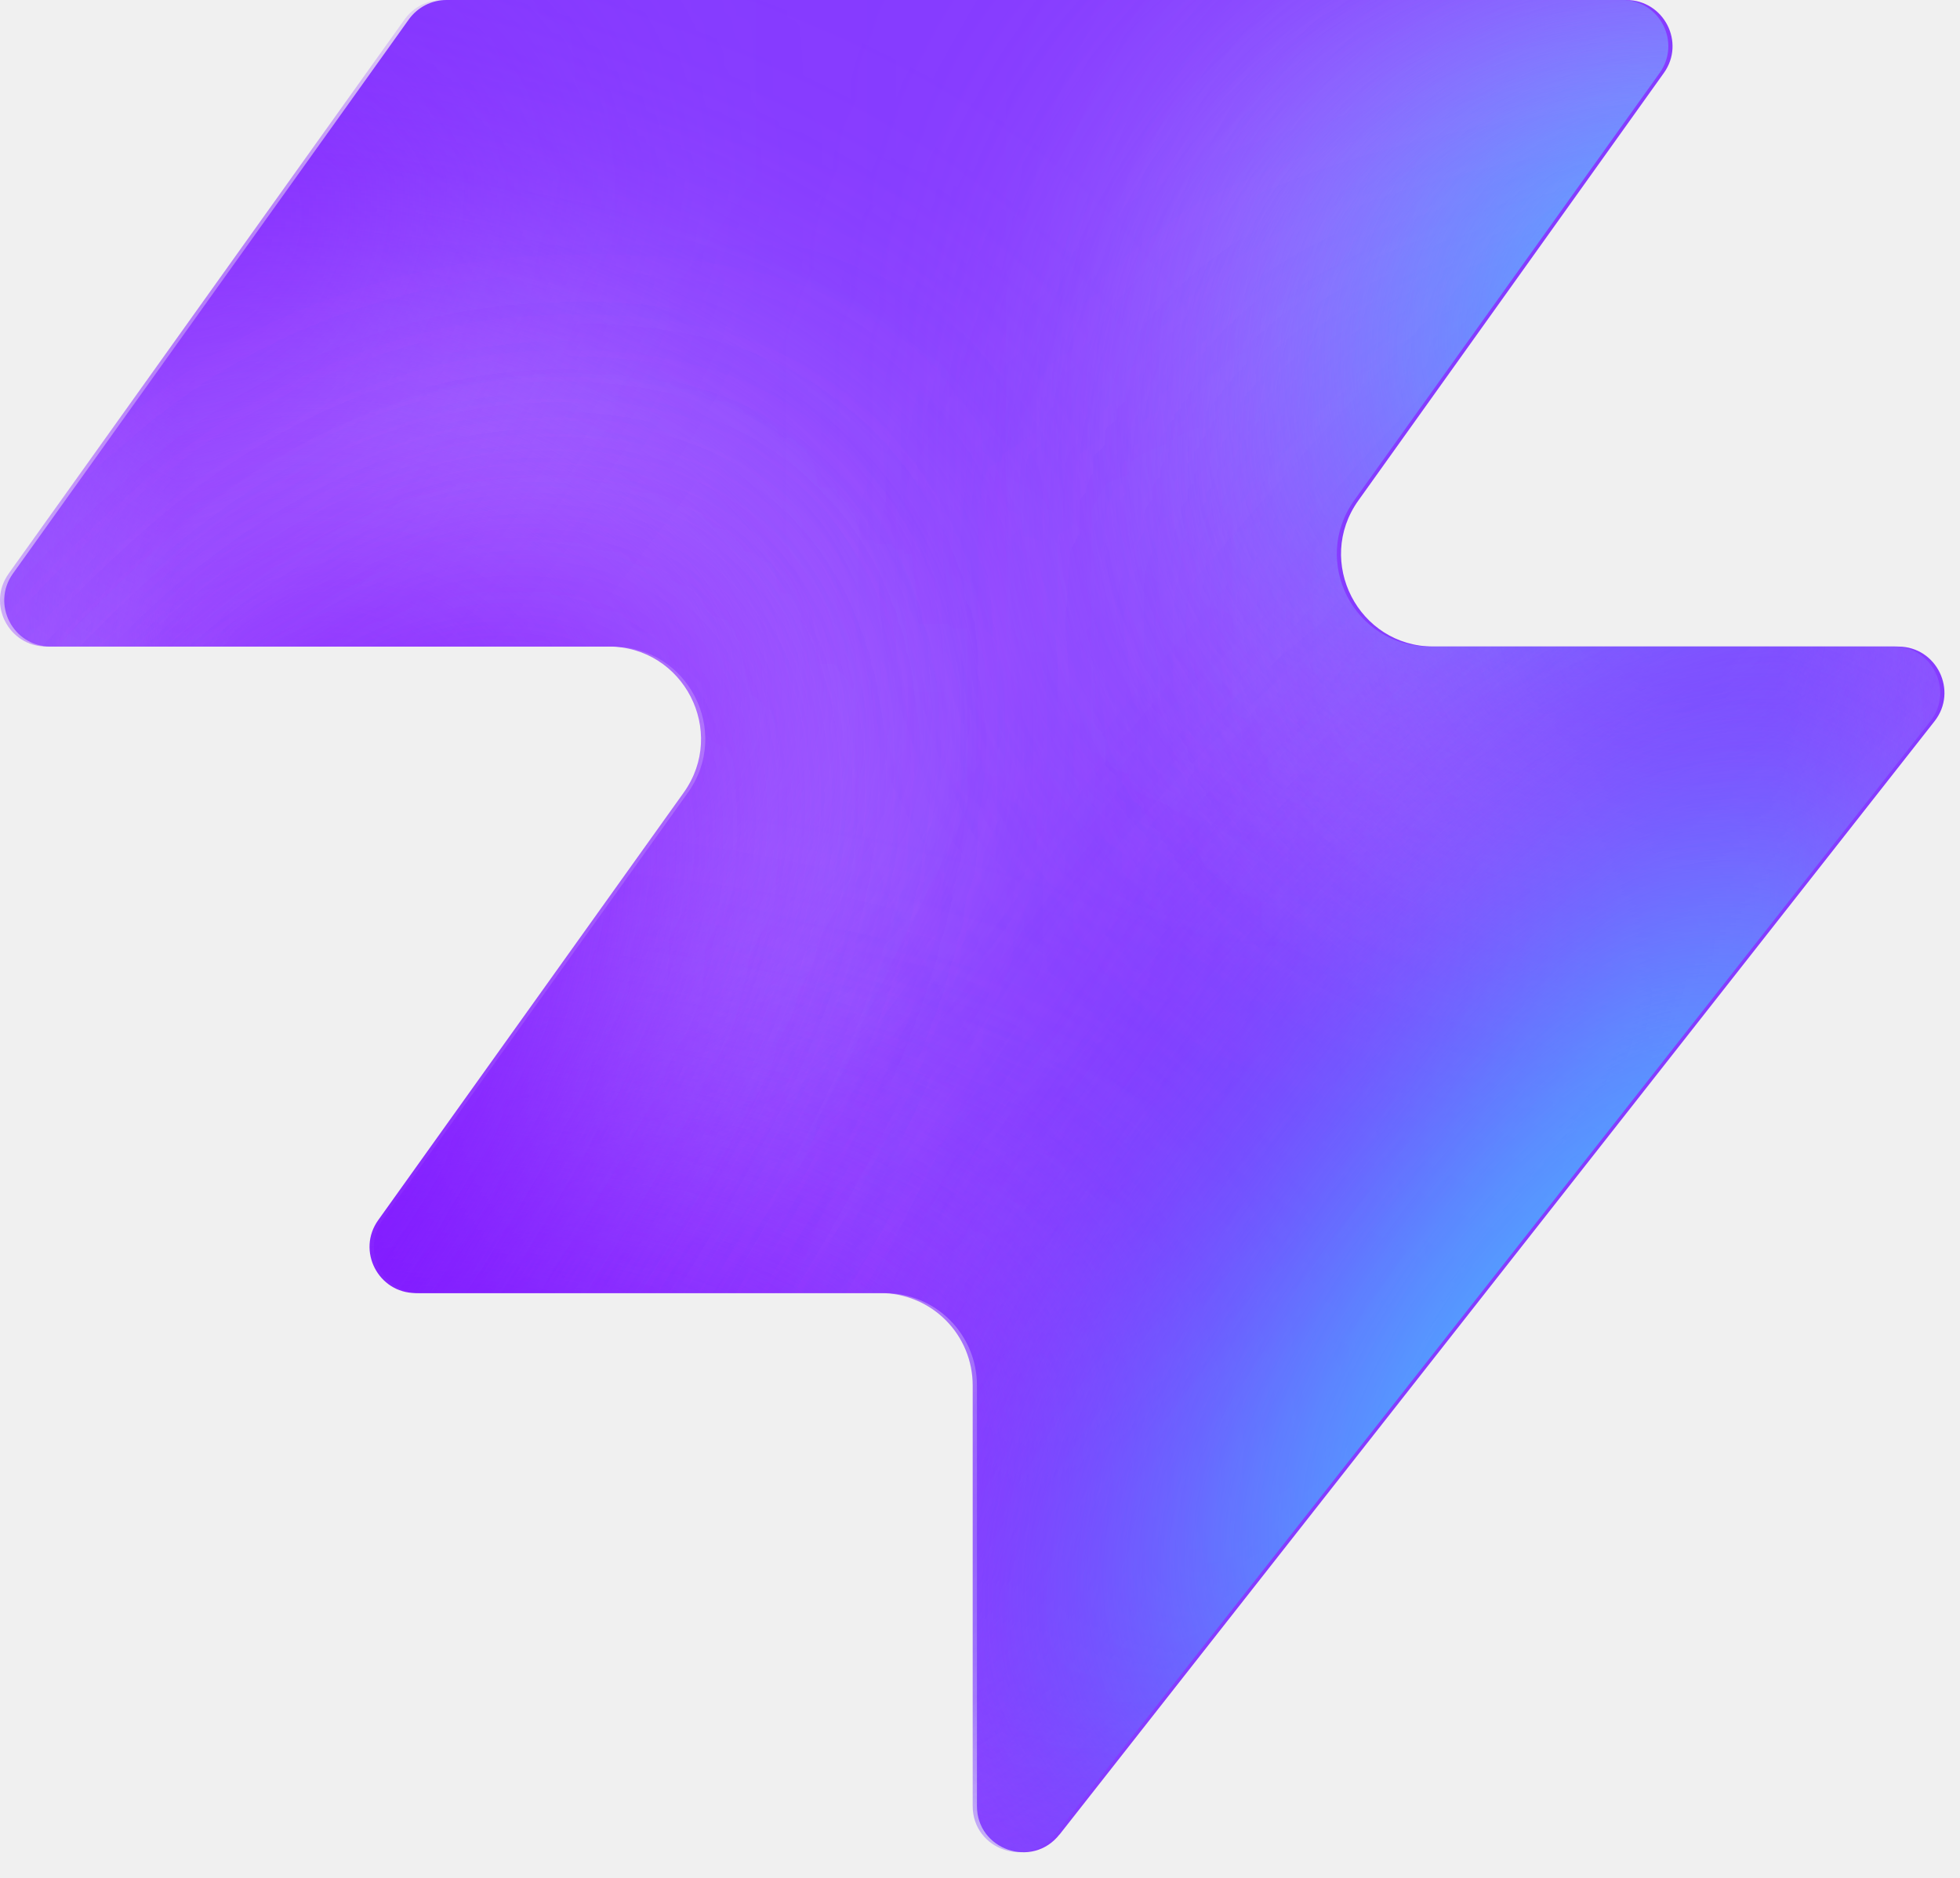
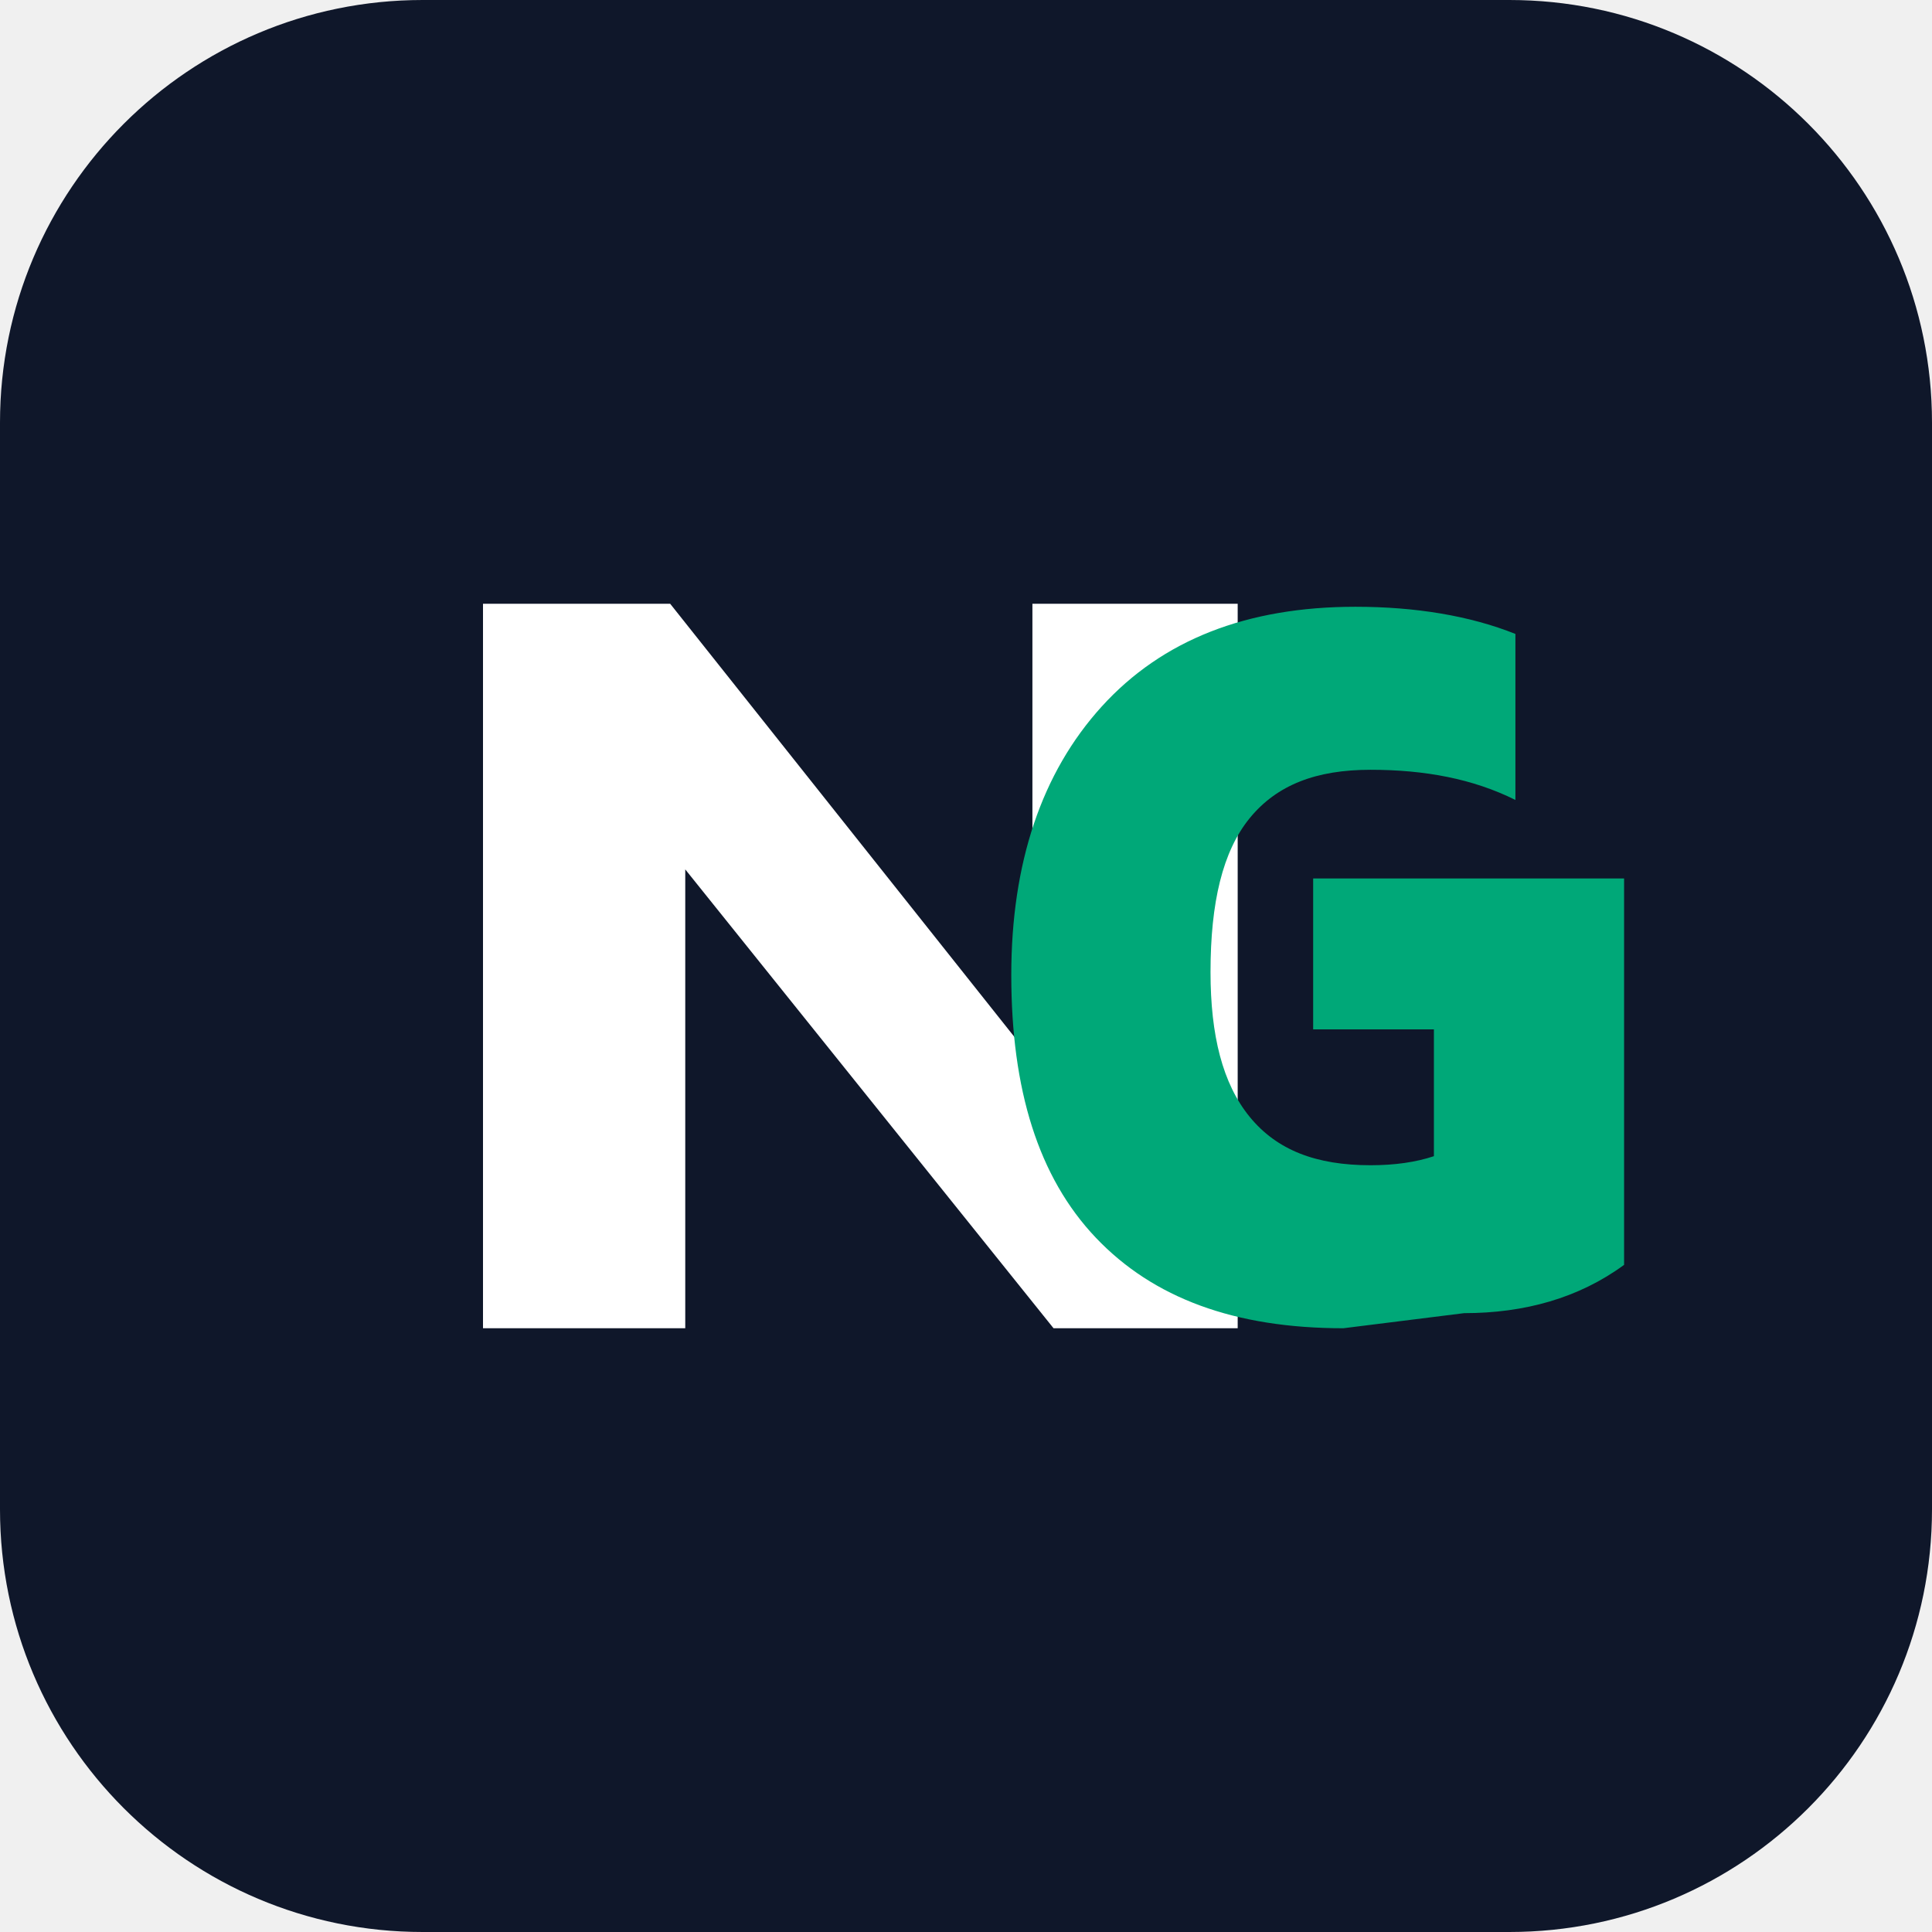
- <svg xmlns="http://www.w3.org/2000/svg" width="48" height="46" fill="none" viewBox="0 0 48 46">
-   <path fill="#863bff" d="M25.946 44.938c-.664.845-2.021.375-2.021-.698V33.937a2.26 2.26 0 0 0-2.262-2.262H10.287c-.92 0-1.456-1.04-.92-1.788l7.48-10.471c1.07-1.497 0-3.578-1.842-3.578H1.237c-.92 0-1.456-1.04-.92-1.788L10.013.474c.214-.297.556-.474.92-.474h28.894c.92 0 1.456 1.04.92 1.788l-7.48 10.471c-1.07 1.498 0 3.579 1.842 3.579h11.377c.943 0 1.473 1.088.89 1.83L25.947 44.94z" style="fill:#863bff;fill:color(display-p3 .525 .23 1);fill-opacity:1" />
-   <mask id="a" width="48" height="46" x="0" y="0" maskUnits="userSpaceOnUse" style="mask-type:alpha">
-     <path fill="#000" d="M25.842 44.938c-.664.844-2.021.375-2.021-.698V33.937a2.26 2.26 0 0 0-2.262-2.262H10.183c-.92 0-1.456-1.04-.92-1.788l7.48-10.471c1.07-1.498 0-3.579-1.842-3.579H1.133c-.92 0-1.456-1.04-.92-1.787L9.91.473c.214-.297.556-.474.92-.474h28.894c.92 0 1.456 1.04.92 1.788l-7.48 10.471c-1.07 1.498 0 3.578 1.842 3.578h11.377c.943 0 1.473 1.088.89 1.832L25.843 44.94z" style="fill:#000;fill-opacity:1" />
-   </mask>
-   <g mask="url(#a)">
-     <g filter="url(#b)">
-       <ellipse cx="5.508" cy="14.704" fill="#ede6ff" rx="5.508" ry="14.704" style="fill:#ede6ff;fill:color(display-p3 .927 .903 1);fill-opacity:1" transform="matrix(.00324 1 1 -.00324 -4.47 31.516)" />
-     </g>
-     <g filter="url(#c)">
-       <ellipse cx="10.399" cy="29.851" fill="#ede6ff" rx="10.399" ry="29.851" style="fill:#ede6ff;fill:color(display-p3 .927 .903 1);fill-opacity:1" transform="matrix(.00324 1 1 -.00324 -39.328 7.883)" />
-     </g>
-     <g filter="url(#d)">
-       <ellipse cx="5.508" cy="30.487" fill="#7e14ff" rx="5.508" ry="30.487" style="fill:#7e14ff;fill:color(display-p3 .492 .077 1);fill-opacity:1" transform="rotate(89.814 -25.913 -14.639)scale(1 -1)" />
-     </g>
-     <g filter="url(#e)">
-       <ellipse cx="5.508" cy="30.599" fill="#7e14ff" rx="5.508" ry="30.599" style="fill:#7e14ff;fill:color(display-p3 .492 .077 1);fill-opacity:1" transform="rotate(89.814 -32.644 -3.334)scale(1 -1)" />
-     </g>
-     <g filter="url(#f)">
-       <ellipse cx="5.508" cy="30.599" fill="#7e14ff" rx="5.508" ry="30.599" style="fill:#7e14ff;fill:color(display-p3 .492 .077 1);fill-opacity:1" transform="matrix(.00324 1 1 -.00324 -34.34 30.47)" />
-     </g>
-     <g filter="url(#g)">
-       <ellipse cx="14.072" cy="22.078" fill="#ede6ff" rx="14.072" ry="22.078" style="fill:#ede6ff;fill:color(display-p3 .927 .903 1);fill-opacity:1" transform="rotate(93.35 24.506 48.493)scale(-1 1)" />
-     </g>
-     <g filter="url(#h)">
-       <ellipse cx="3.47" cy="21.501" fill="#7e14ff" rx="3.47" ry="21.501" style="fill:#7e14ff;fill:color(display-p3 .492 .077 1);fill-opacity:1" transform="rotate(89.009 28.708 47.59)scale(-1 1)" />
-     </g>
-     <g filter="url(#i)">
-       <ellipse cx="3.47" cy="21.501" fill="#7e14ff" rx="3.47" ry="21.501" style="fill:#7e14ff;fill:color(display-p3 .492 .077 1);fill-opacity:1" transform="rotate(89.009 28.708 47.59)scale(-1 1)" />
-     </g>
-     <g filter="url(#j)">
-       <ellipse cx=".387" cy="8.972" fill="#7e14ff" rx="4.407" ry="29.108" style="fill:#7e14ff;fill:color(display-p3 .492 .077 1);fill-opacity:1" transform="rotate(39.51 .387 8.972)" />
-     </g>
-     <g filter="url(#k)">
-       <ellipse cx="47.523" cy="-6.092" fill="#7e14ff" rx="4.407" ry="29.108" style="fill:#7e14ff;fill:color(display-p3 .492 .077 1);fill-opacity:1" transform="rotate(37.892 47.523 -6.092)" />
-     </g>
-     <g filter="url(#l)">
-       <ellipse cx="41.412" cy="6.333" fill="#47bfff" rx="5.971" ry="9.665" style="fill:#47bfff;fill:color(display-p3 .28 .748 1);fill-opacity:1" transform="rotate(37.892 41.412 6.333)" />
-     </g>
-     <g filter="url(#m)">
-       <ellipse cx="-1.879" cy="38.332" fill="#7e14ff" rx="4.407" ry="29.108" style="fill:#7e14ff;fill:color(display-p3 .492 .077 1);fill-opacity:1" transform="rotate(37.892 -1.88 38.332)" />
-     </g>
-     <g filter="url(#n)">
-       <ellipse cx="-1.879" cy="38.332" fill="#7e14ff" rx="4.407" ry="29.108" style="fill:#7e14ff;fill:color(display-p3 .492 .077 1);fill-opacity:1" transform="rotate(37.892 -1.88 38.332)" />
-     </g>
-     <g filter="url(#o)">
-       <ellipse cx="35.651" cy="29.907" fill="#7e14ff" rx="4.407" ry="29.108" style="fill:#7e14ff;fill:color(display-p3 .492 .077 1);fill-opacity:1" transform="rotate(37.892 35.651 29.907)" />
-     </g>
-     <g filter="url(#p)">
-       <ellipse cx="38.418" cy="32.4" fill="#47bfff" rx="5.971" ry="15.297" style="fill:#47bfff;fill:color(display-p3 .28 .748 1);fill-opacity:1" transform="rotate(37.892 38.418 32.4)" />
-     </g>
-   </g>
-   <defs>
-     <filter id="b" width="60.045" height="41.654" x="-19.77" y="16.149" color-interpolation-filters="sRGB" filterUnits="userSpaceOnUse">
-       <feFlood flood-opacity="0" result="BackgroundImageFix" />
-       <feBlend in="SourceGraphic" in2="BackgroundImageFix" result="shape" />
-       <feGaussianBlur result="effect1_foregroundBlur_2002_17158" stdDeviation="7.659" />
-     </filter>
-     <filter id="c" width="90.34" height="51.437" x="-54.613" y="-7.533" color-interpolation-filters="sRGB" filterUnits="userSpaceOnUse">
-       <feFlood flood-opacity="0" result="BackgroundImageFix" />
-       <feBlend in="SourceGraphic" in2="BackgroundImageFix" result="shape" />
-       <feGaussianBlur result="effect1_foregroundBlur_2002_17158" stdDeviation="7.659" />
-     </filter>
-     <filter id="d" width="79.355" height="29.4" x="-49.64" y="2.03" color-interpolation-filters="sRGB" filterUnits="userSpaceOnUse">
-       <feFlood flood-opacity="0" result="BackgroundImageFix" />
-       <feBlend in="SourceGraphic" in2="BackgroundImageFix" result="shape" />
-       <feGaussianBlur result="effect1_foregroundBlur_2002_17158" stdDeviation="4.596" />
-     </filter>
-     <filter id="e" width="79.579" height="29.4" x="-45.045" y="20.029" color-interpolation-filters="sRGB" filterUnits="userSpaceOnUse">
-       <feFlood flood-opacity="0" result="BackgroundImageFix" />
-       <feBlend in="SourceGraphic" in2="BackgroundImageFix" result="shape" />
-       <feGaussianBlur result="effect1_foregroundBlur_2002_17158" stdDeviation="4.596" />
-     </filter>
-     <filter id="f" width="79.579" height="29.4" x="-43.513" y="21.178" color-interpolation-filters="sRGB" filterUnits="userSpaceOnUse">
-       <feFlood flood-opacity="0" result="BackgroundImageFix" />
-       <feBlend in="SourceGraphic" in2="BackgroundImageFix" result="shape" />
-       <feGaussianBlur result="effect1_foregroundBlur_2002_17158" stdDeviation="4.596" />
-     </filter>
-     <filter id="g" width="74.749" height="58.852" x="15.756" y="-17.901" color-interpolation-filters="sRGB" filterUnits="userSpaceOnUse">
-       <feFlood flood-opacity="0" result="BackgroundImageFix" />
-       <feBlend in="SourceGraphic" in2="BackgroundImageFix" result="shape" />
-       <feGaussianBlur result="effect1_foregroundBlur_2002_17158" stdDeviation="7.659" />
-     </filter>
-     <filter id="h" width="61.377" height="25.362" x="23.548" y="2.284" color-interpolation-filters="sRGB" filterUnits="userSpaceOnUse">
-       <feFlood flood-opacity="0" result="BackgroundImageFix" />
-       <feBlend in="SourceGraphic" in2="BackgroundImageFix" result="shape" />
-       <feGaussianBlur result="effect1_foregroundBlur_2002_17158" stdDeviation="4.596" />
-     </filter>
-     <filter id="i" width="61.377" height="25.362" x="23.548" y="2.284" color-interpolation-filters="sRGB" filterUnits="userSpaceOnUse">
-       <feFlood flood-opacity="0" result="BackgroundImageFix" />
-       <feBlend in="SourceGraphic" in2="BackgroundImageFix" result="shape" />
-       <feGaussianBlur result="effect1_foregroundBlur_2002_17158" stdDeviation="4.596" />
-     </filter>
-     <filter id="j" width="56.045" height="63.649" x="-27.636" y="-22.853" color-interpolation-filters="sRGB" filterUnits="userSpaceOnUse">
-       <feFlood flood-opacity="0" result="BackgroundImageFix" />
-       <feBlend in="SourceGraphic" in2="BackgroundImageFix" result="shape" />
-       <feGaussianBlur result="effect1_foregroundBlur_2002_17158" stdDeviation="4.596" />
-     </filter>
-     <filter id="k" width="54.814" height="64.646" x="20.116" y="-38.415" color-interpolation-filters="sRGB" filterUnits="userSpaceOnUse">
-       <feFlood flood-opacity="0" result="BackgroundImageFix" />
-       <feBlend in="SourceGraphic" in2="BackgroundImageFix" result="shape" />
-       <feGaussianBlur result="effect1_foregroundBlur_2002_17158" stdDeviation="4.596" />
-     </filter>
-     <filter id="l" width="33.541" height="35.313" x="24.641" y="-11.323" color-interpolation-filters="sRGB" filterUnits="userSpaceOnUse">
-       <feFlood flood-opacity="0" result="BackgroundImageFix" />
-       <feBlend in="SourceGraphic" in2="BackgroundImageFix" result="shape" />
-       <feGaussianBlur result="effect1_foregroundBlur_2002_17158" stdDeviation="4.596" />
-     </filter>
-     <filter id="m" width="54.814" height="64.646" x="-29.286" y="6.009" color-interpolation-filters="sRGB" filterUnits="userSpaceOnUse">
-       <feFlood flood-opacity="0" result="BackgroundImageFix" />
-       <feBlend in="SourceGraphic" in2="BackgroundImageFix" result="shape" />
-       <feGaussianBlur result="effect1_foregroundBlur_2002_17158" stdDeviation="4.596" />
-     </filter>
-     <filter id="n" width="54.814" height="64.646" x="-29.286" y="6.009" color-interpolation-filters="sRGB" filterUnits="userSpaceOnUse">
-       <feFlood flood-opacity="0" result="BackgroundImageFix" />
-       <feBlend in="SourceGraphic" in2="BackgroundImageFix" result="shape" />
-       <feGaussianBlur result="effect1_foregroundBlur_2002_17158" stdDeviation="4.596" />
-     </filter>
-     <filter id="o" width="54.814" height="64.646" x="8.244" y="-2.416" color-interpolation-filters="sRGB" filterUnits="userSpaceOnUse">
-       <feFlood flood-opacity="0" result="BackgroundImageFix" />
-       <feBlend in="SourceGraphic" in2="BackgroundImageFix" result="shape" />
-       <feGaussianBlur result="effect1_foregroundBlur_2002_17158" stdDeviation="4.596" />
-     </filter>
-     <filter id="p" width="39.409" height="43.623" x="18.713" y="10.588" color-interpolation-filters="sRGB" filterUnits="userSpaceOnUse">
-       <feFlood flood-opacity="0" result="BackgroundImageFix" />
-       <feBlend in="SourceGraphic" in2="BackgroundImageFix" result="shape" />
-       <feGaussianBlur result="effect1_foregroundBlur_2002_17158" stdDeviation="4.596" />
-     </filter>
-   </defs>
+ <svg xmlns="http://www.w3.org/2000/svg" viewBox="0 0 64 64">
+   <rect width="64" height="64" rx="14" fill="#0f172a" />
+   <path fill="#ffffff" d="M16 44V20h6.2l12 15.1V20H41v24h-6.1L22.7 28.8V44H16Z" />
+   <path fill="#00a878" d="M44.5 44c-3.6 0-6.3-1-8.2-3-1.9-2-2.8-4.9-2.8-8.7 0-3.7 1-6.7 3-8.9 2-2.2 4.8-3.3 8.4-3.3 2 0 3.8.3 5.3.9v5.5c-1.4-.7-3-1-4.8-1-1.8 0-3.1.5-4 1.6-.9 1.1-1.3 2.8-1.3 5.1 0 2.1.4 3.7 1.3 4.8.9 1.1 2.2 1.6 4 1.6.8 0 1.5-.1 2.1-.3v-4.2h-4v-5h10.3v12.8c-1.5 1.1-3.3 1.6-5.3 1.6Z" />
</svg>
